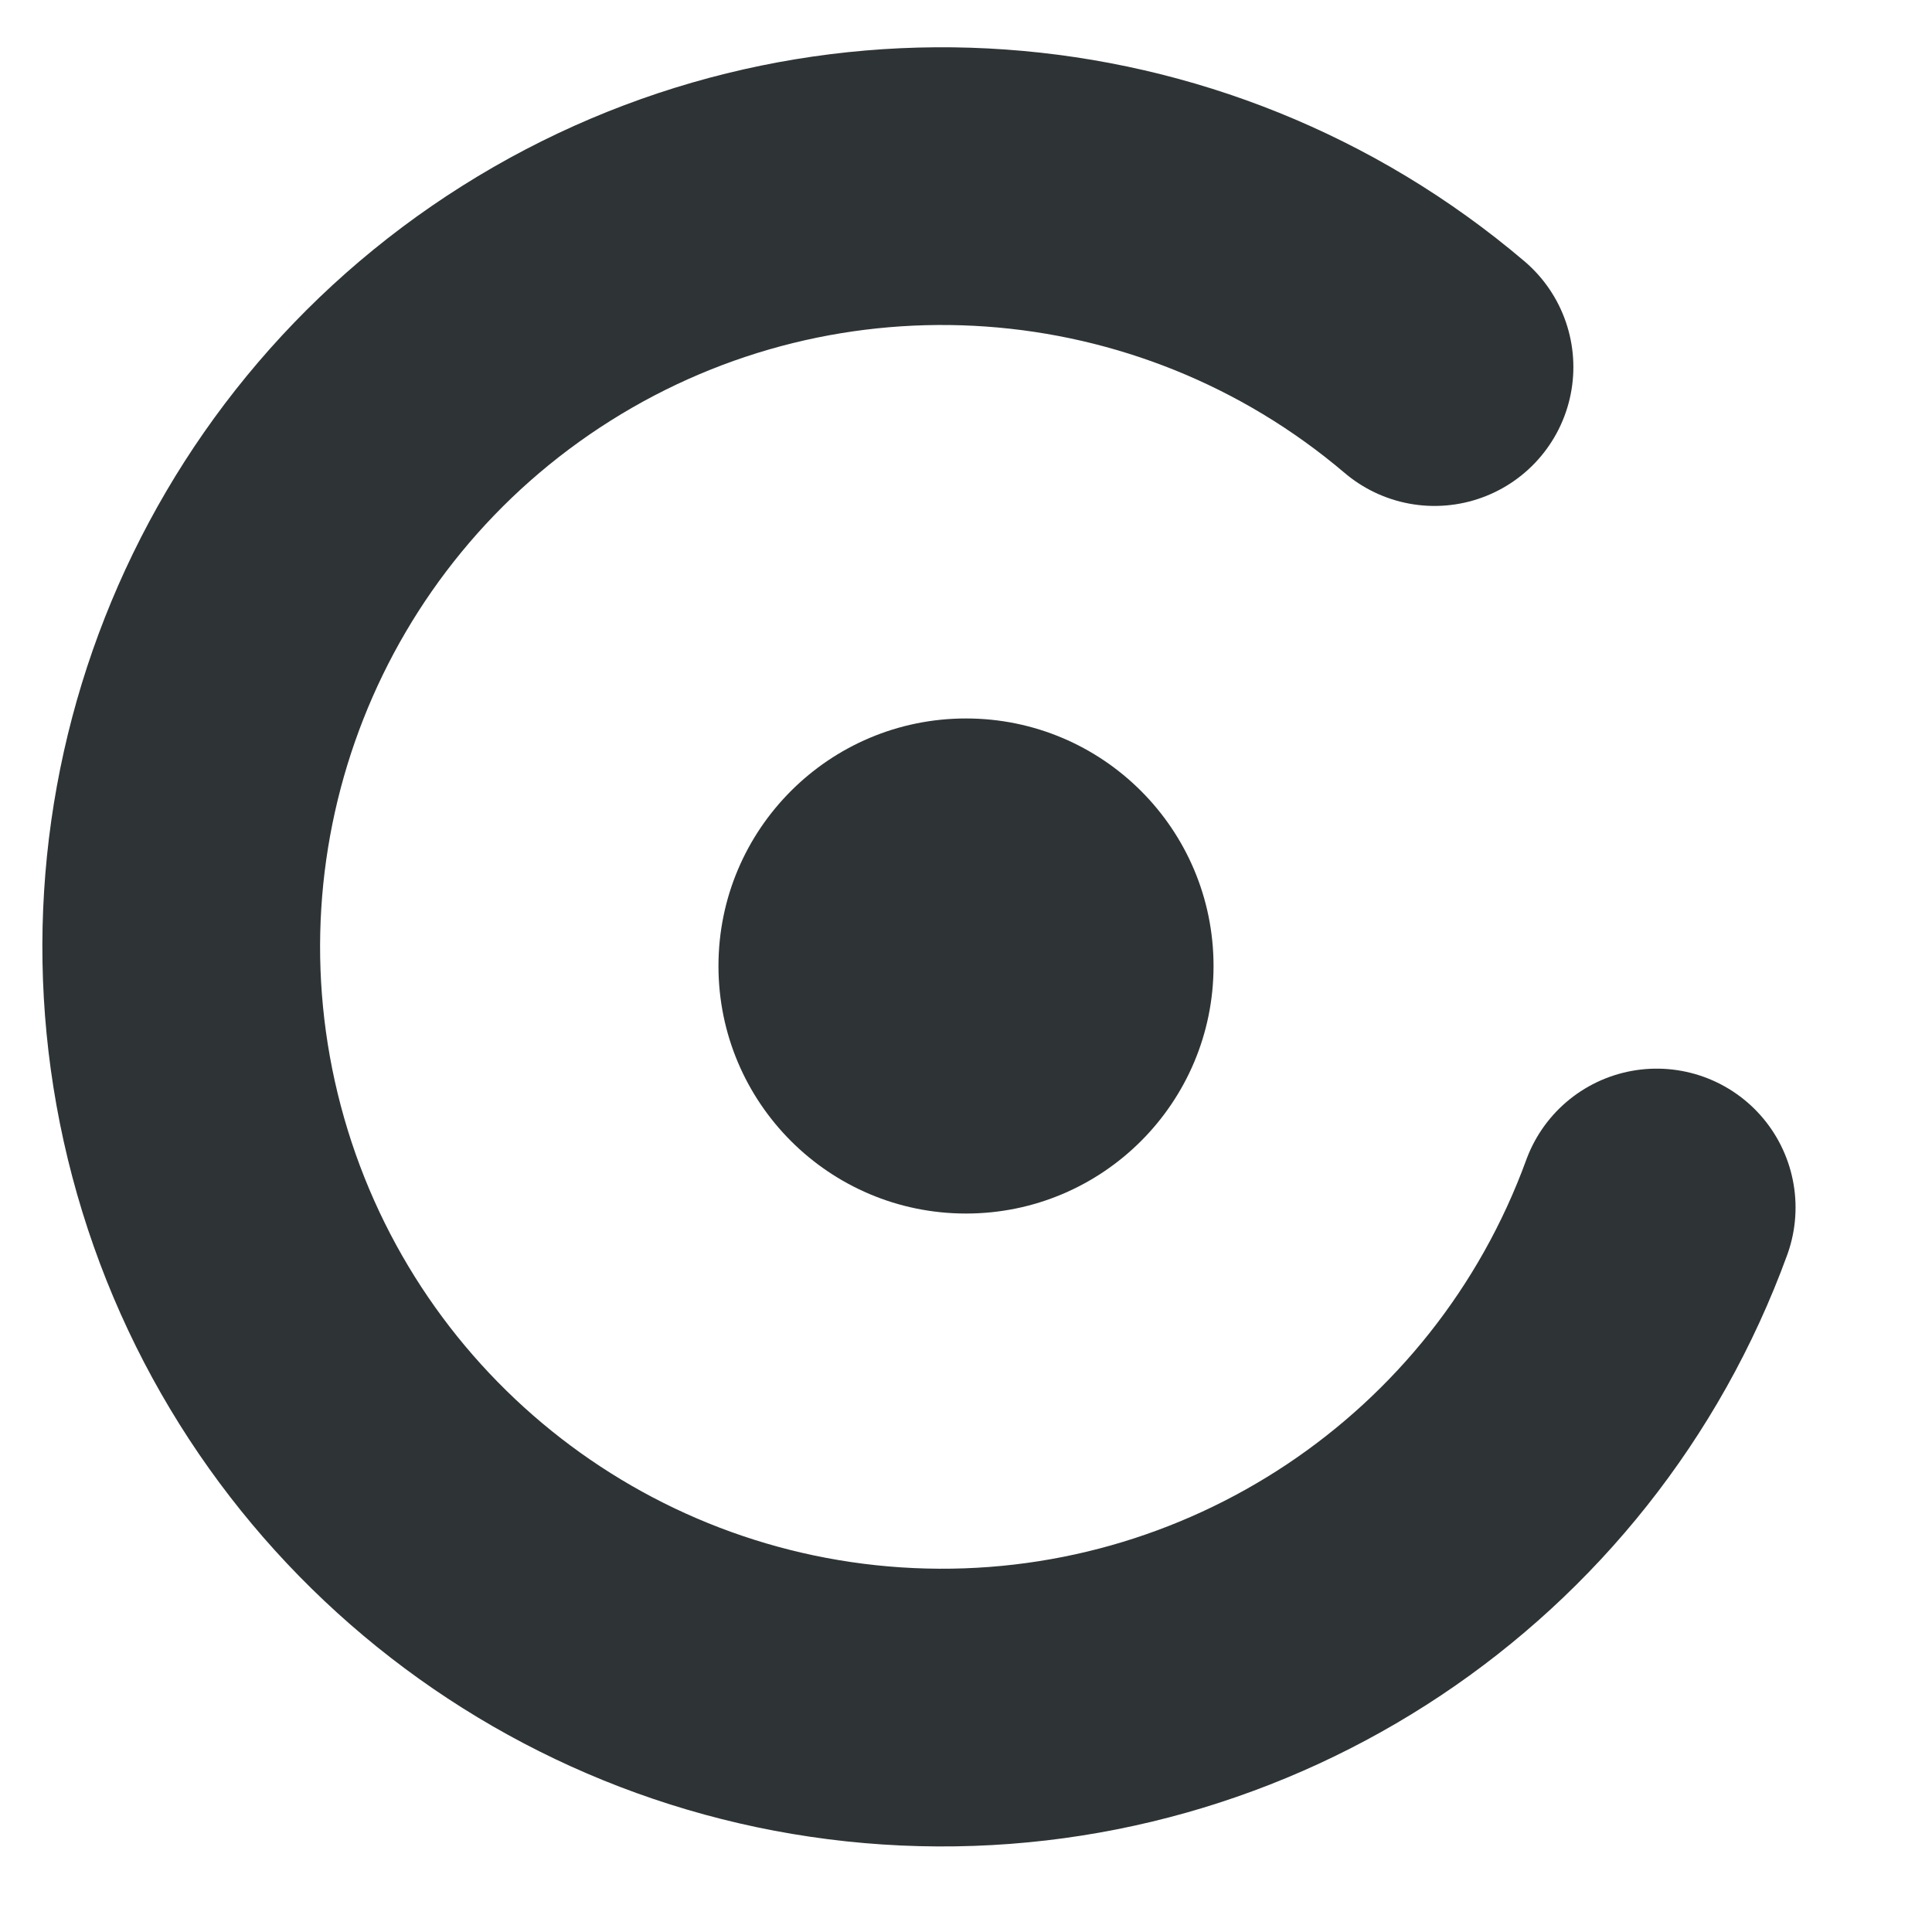
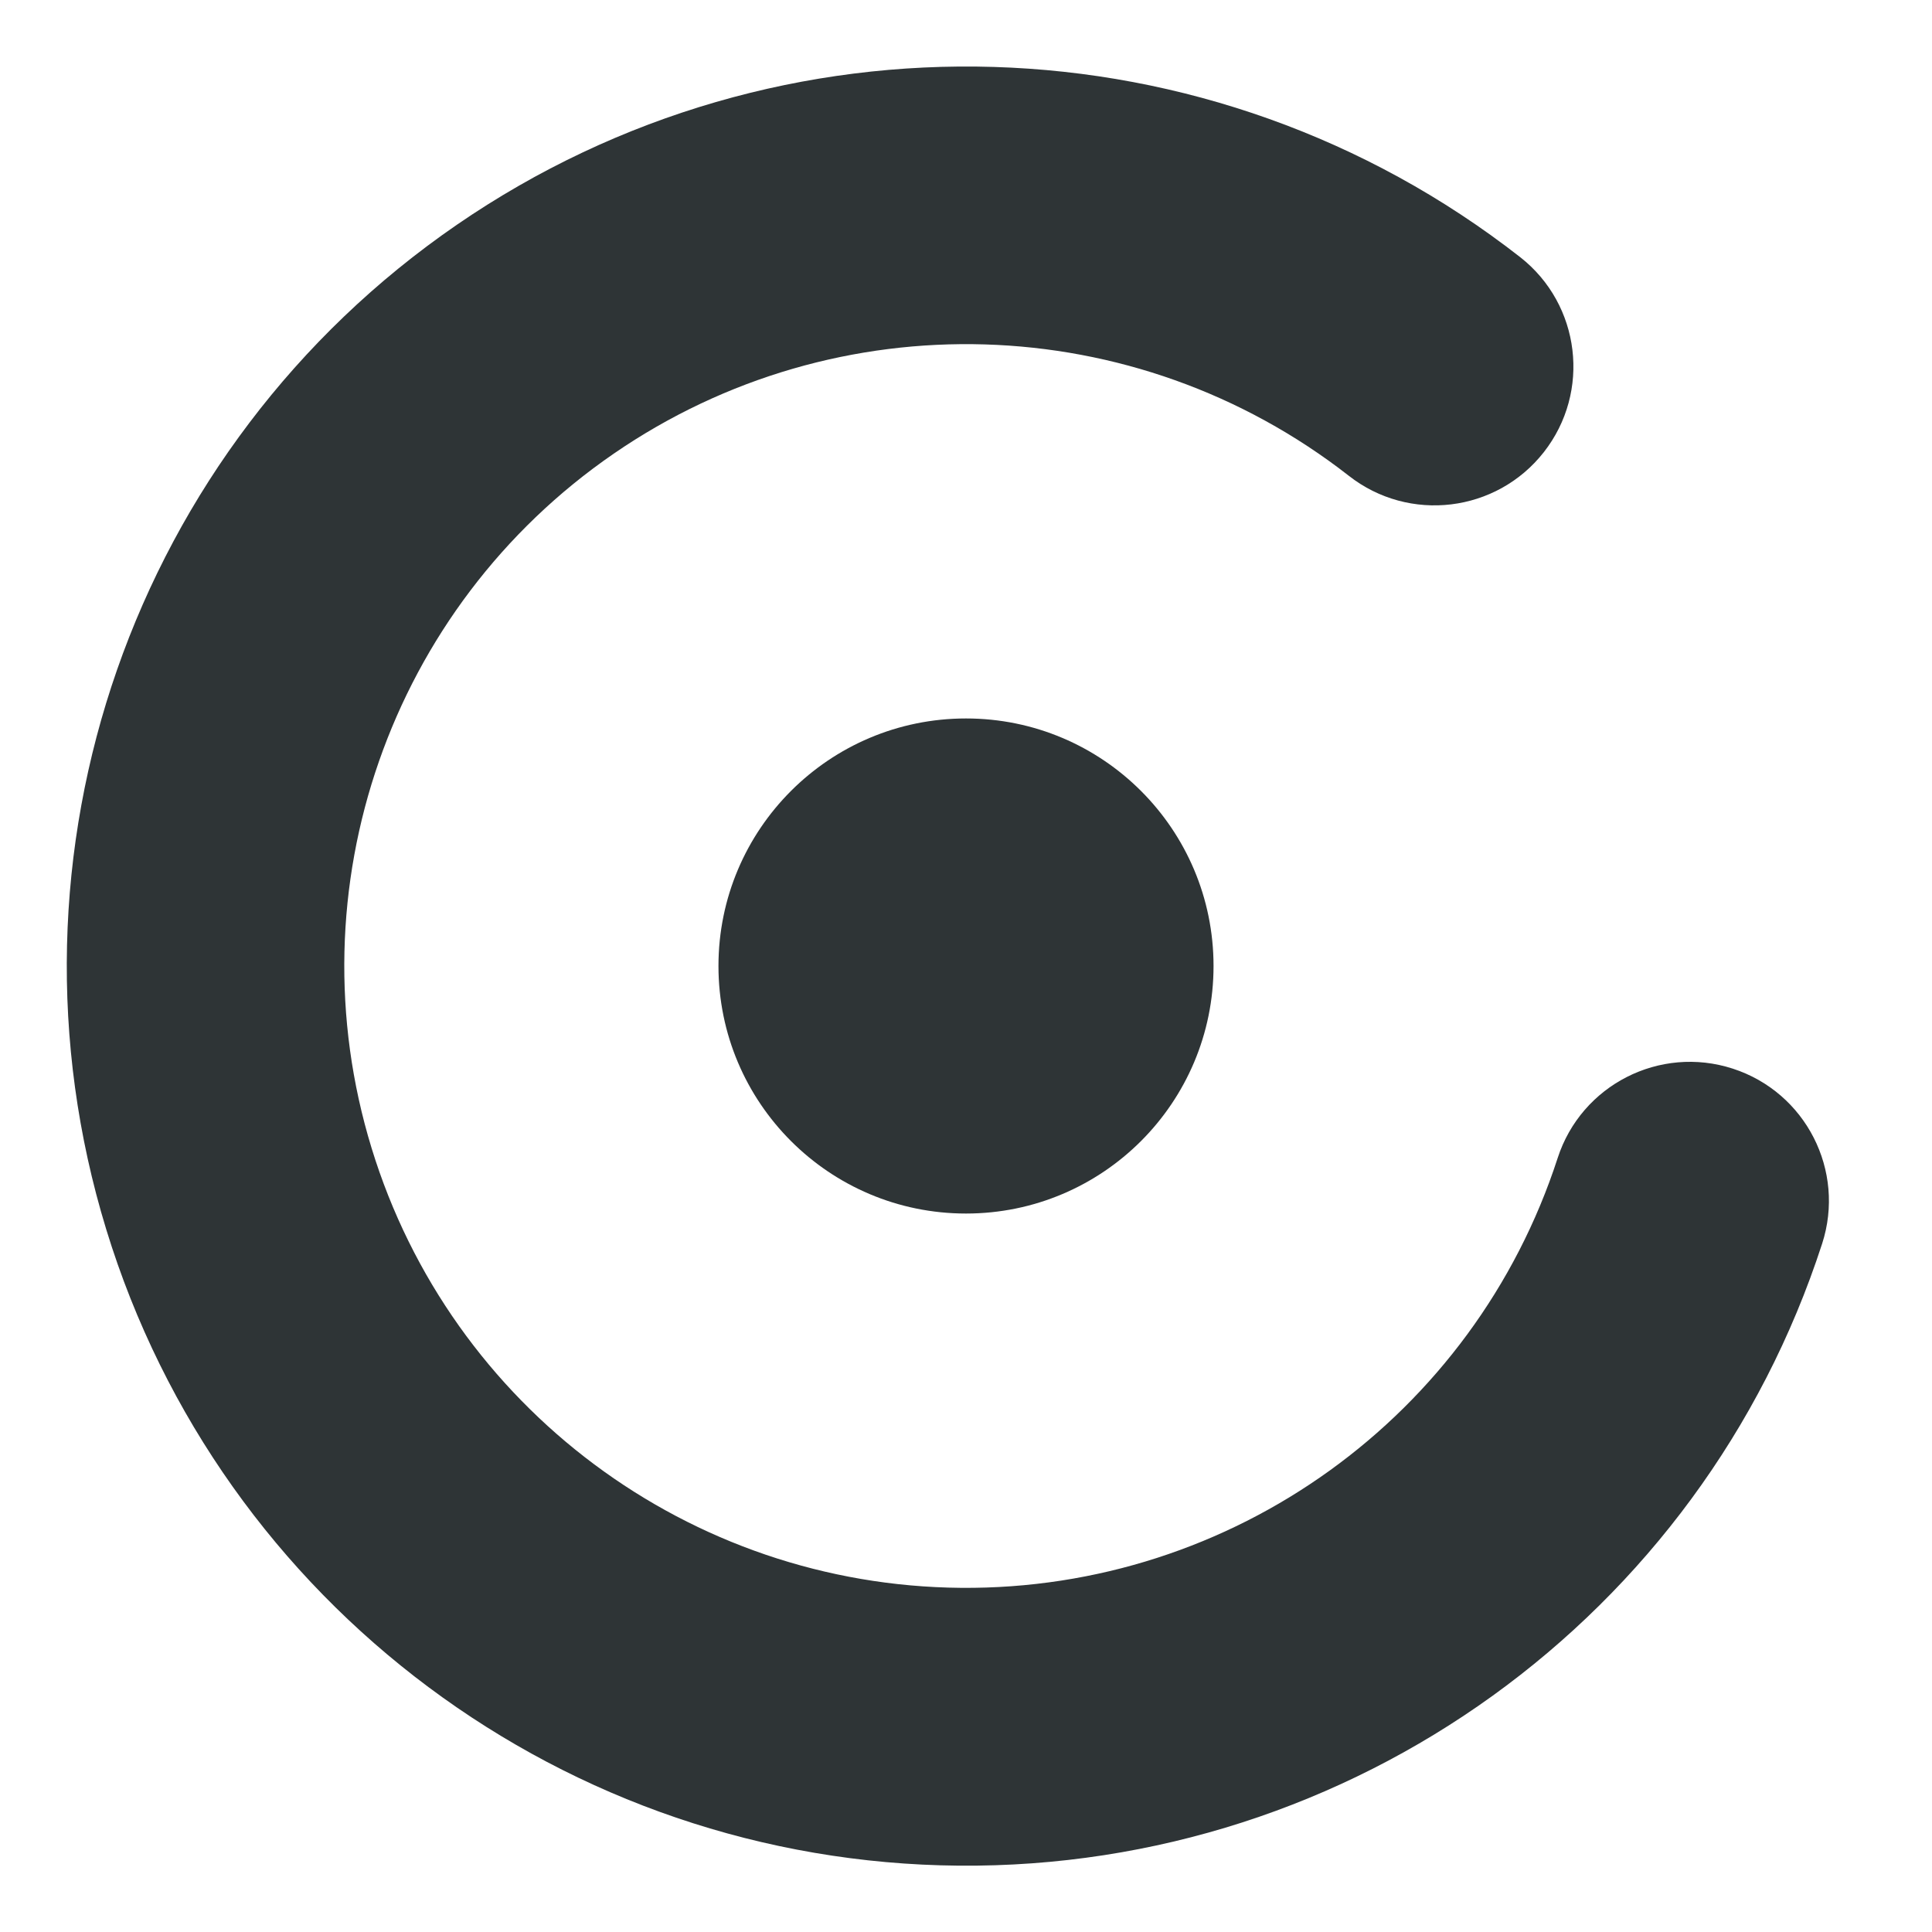
<svg xmlns="http://www.w3.org/2000/svg" width="16" height="16" viewBox="0 0 16 16">
-   <g fill="none" stroke="#2e3436" stroke-linecap="round">
-     <path d="M 11.88,3.04 A 6.3,6.3 0 1 0 13.72,10.0" stroke-width="2.3" />
-   </g>
+   <path d="M 12.59,2.13 A 7.45,7.45 0 1 0 15.09,10.30 A 1.15,1.15 0 0 0 12.90,9.59 A 5.15,5.15 0 1 1 11.17,3.94 A 1.15,1.15 0 0 0 12.59,2.13 Z" fill="#2e3436" />
  <circle cx="8" cy="8" r="2.05" fill="#2e3436" />
</svg>
